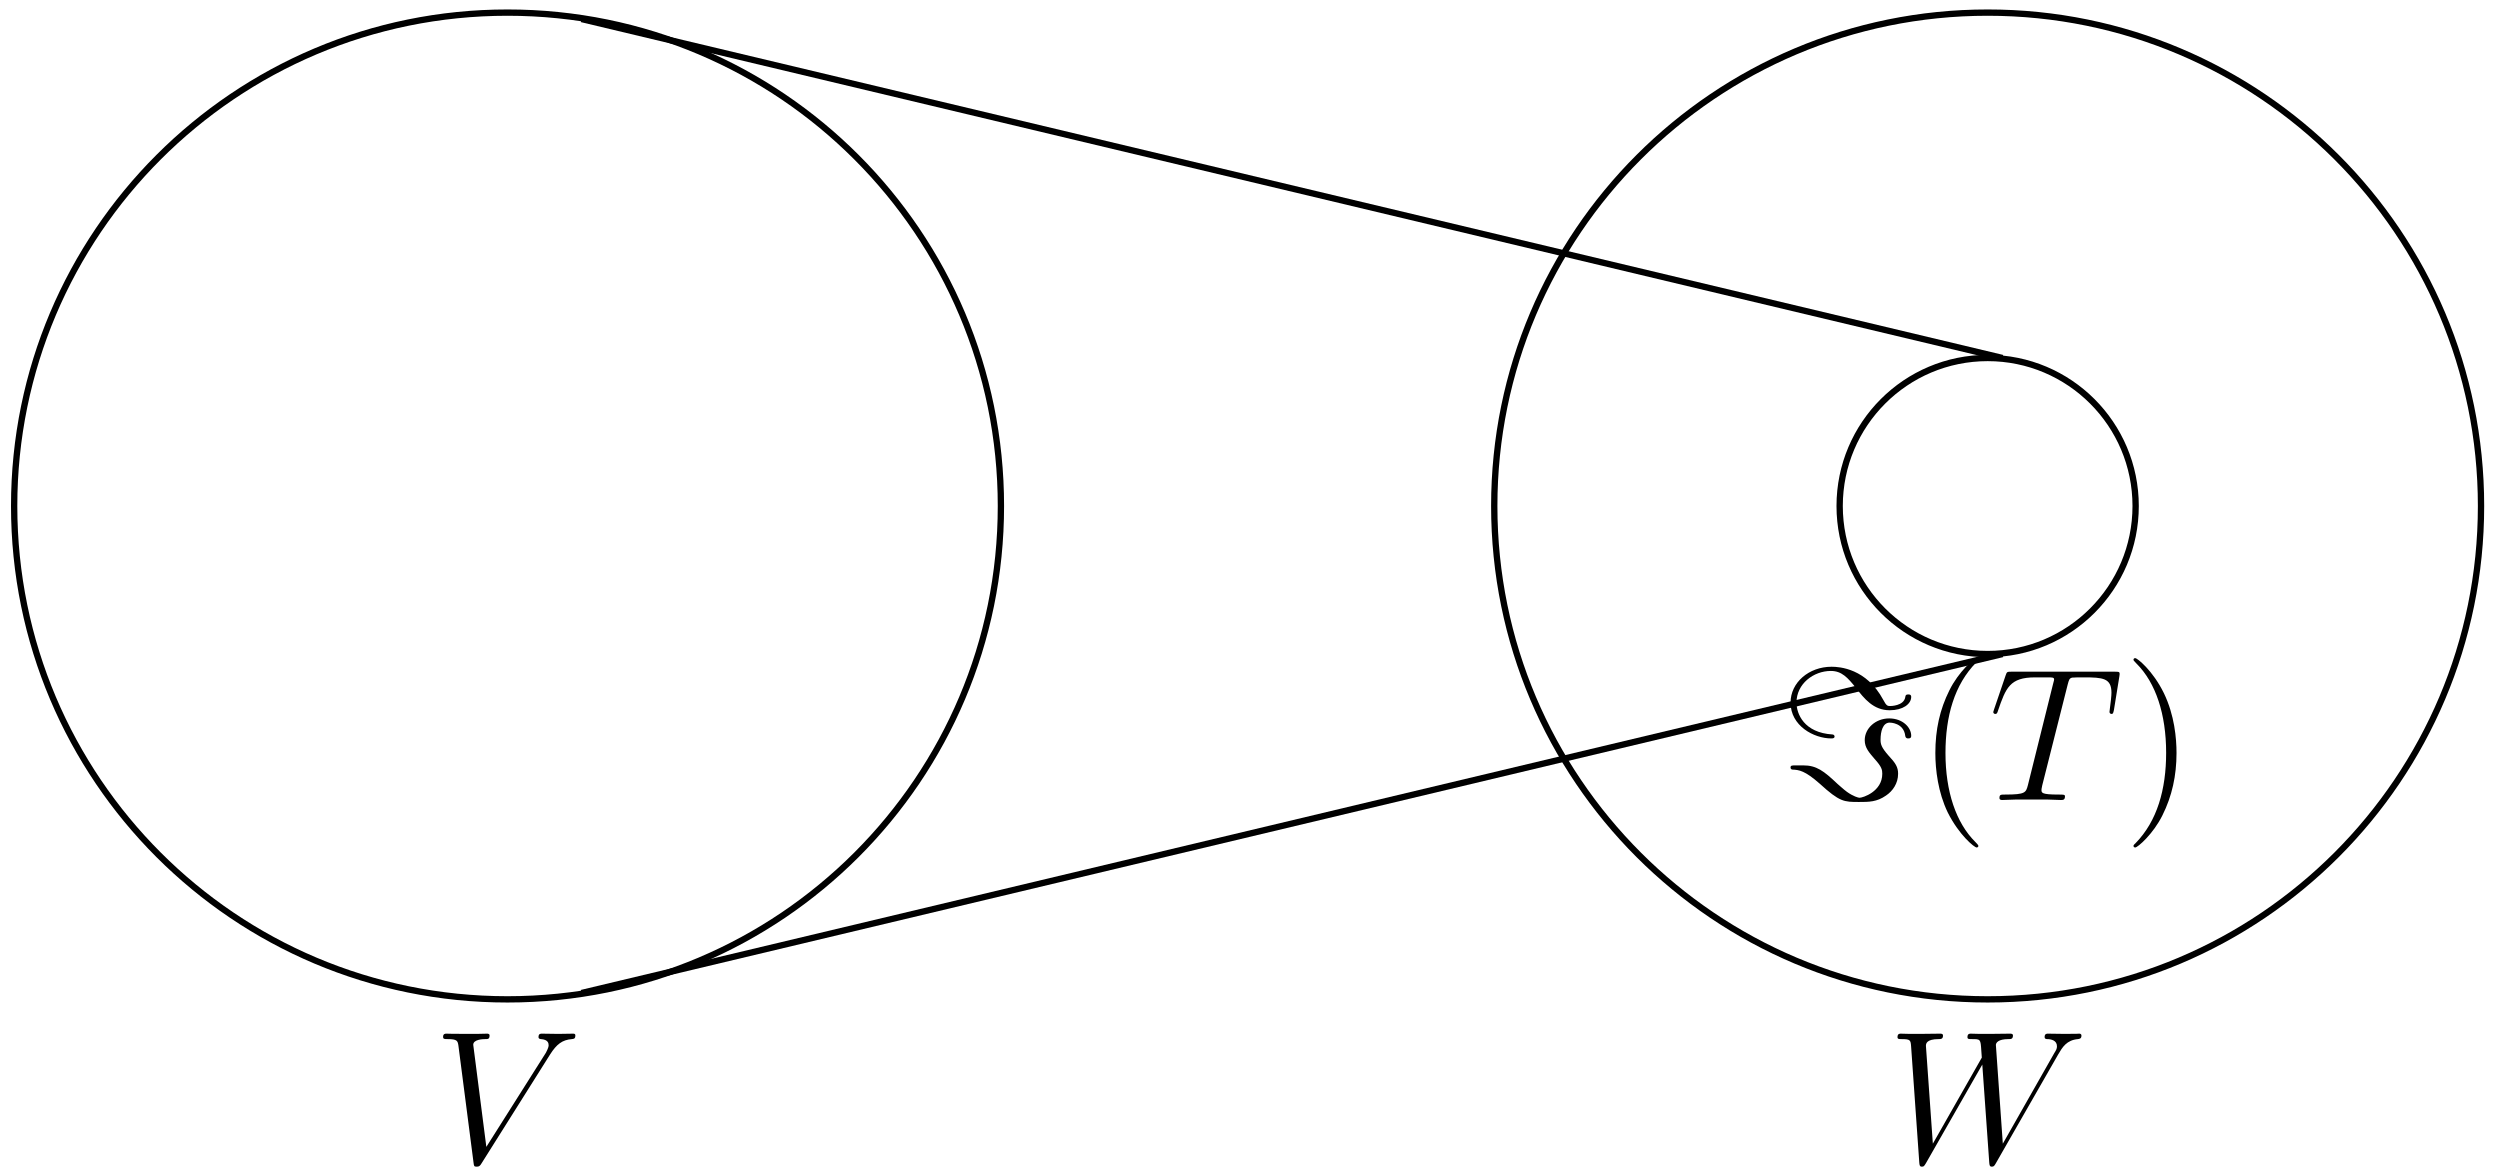
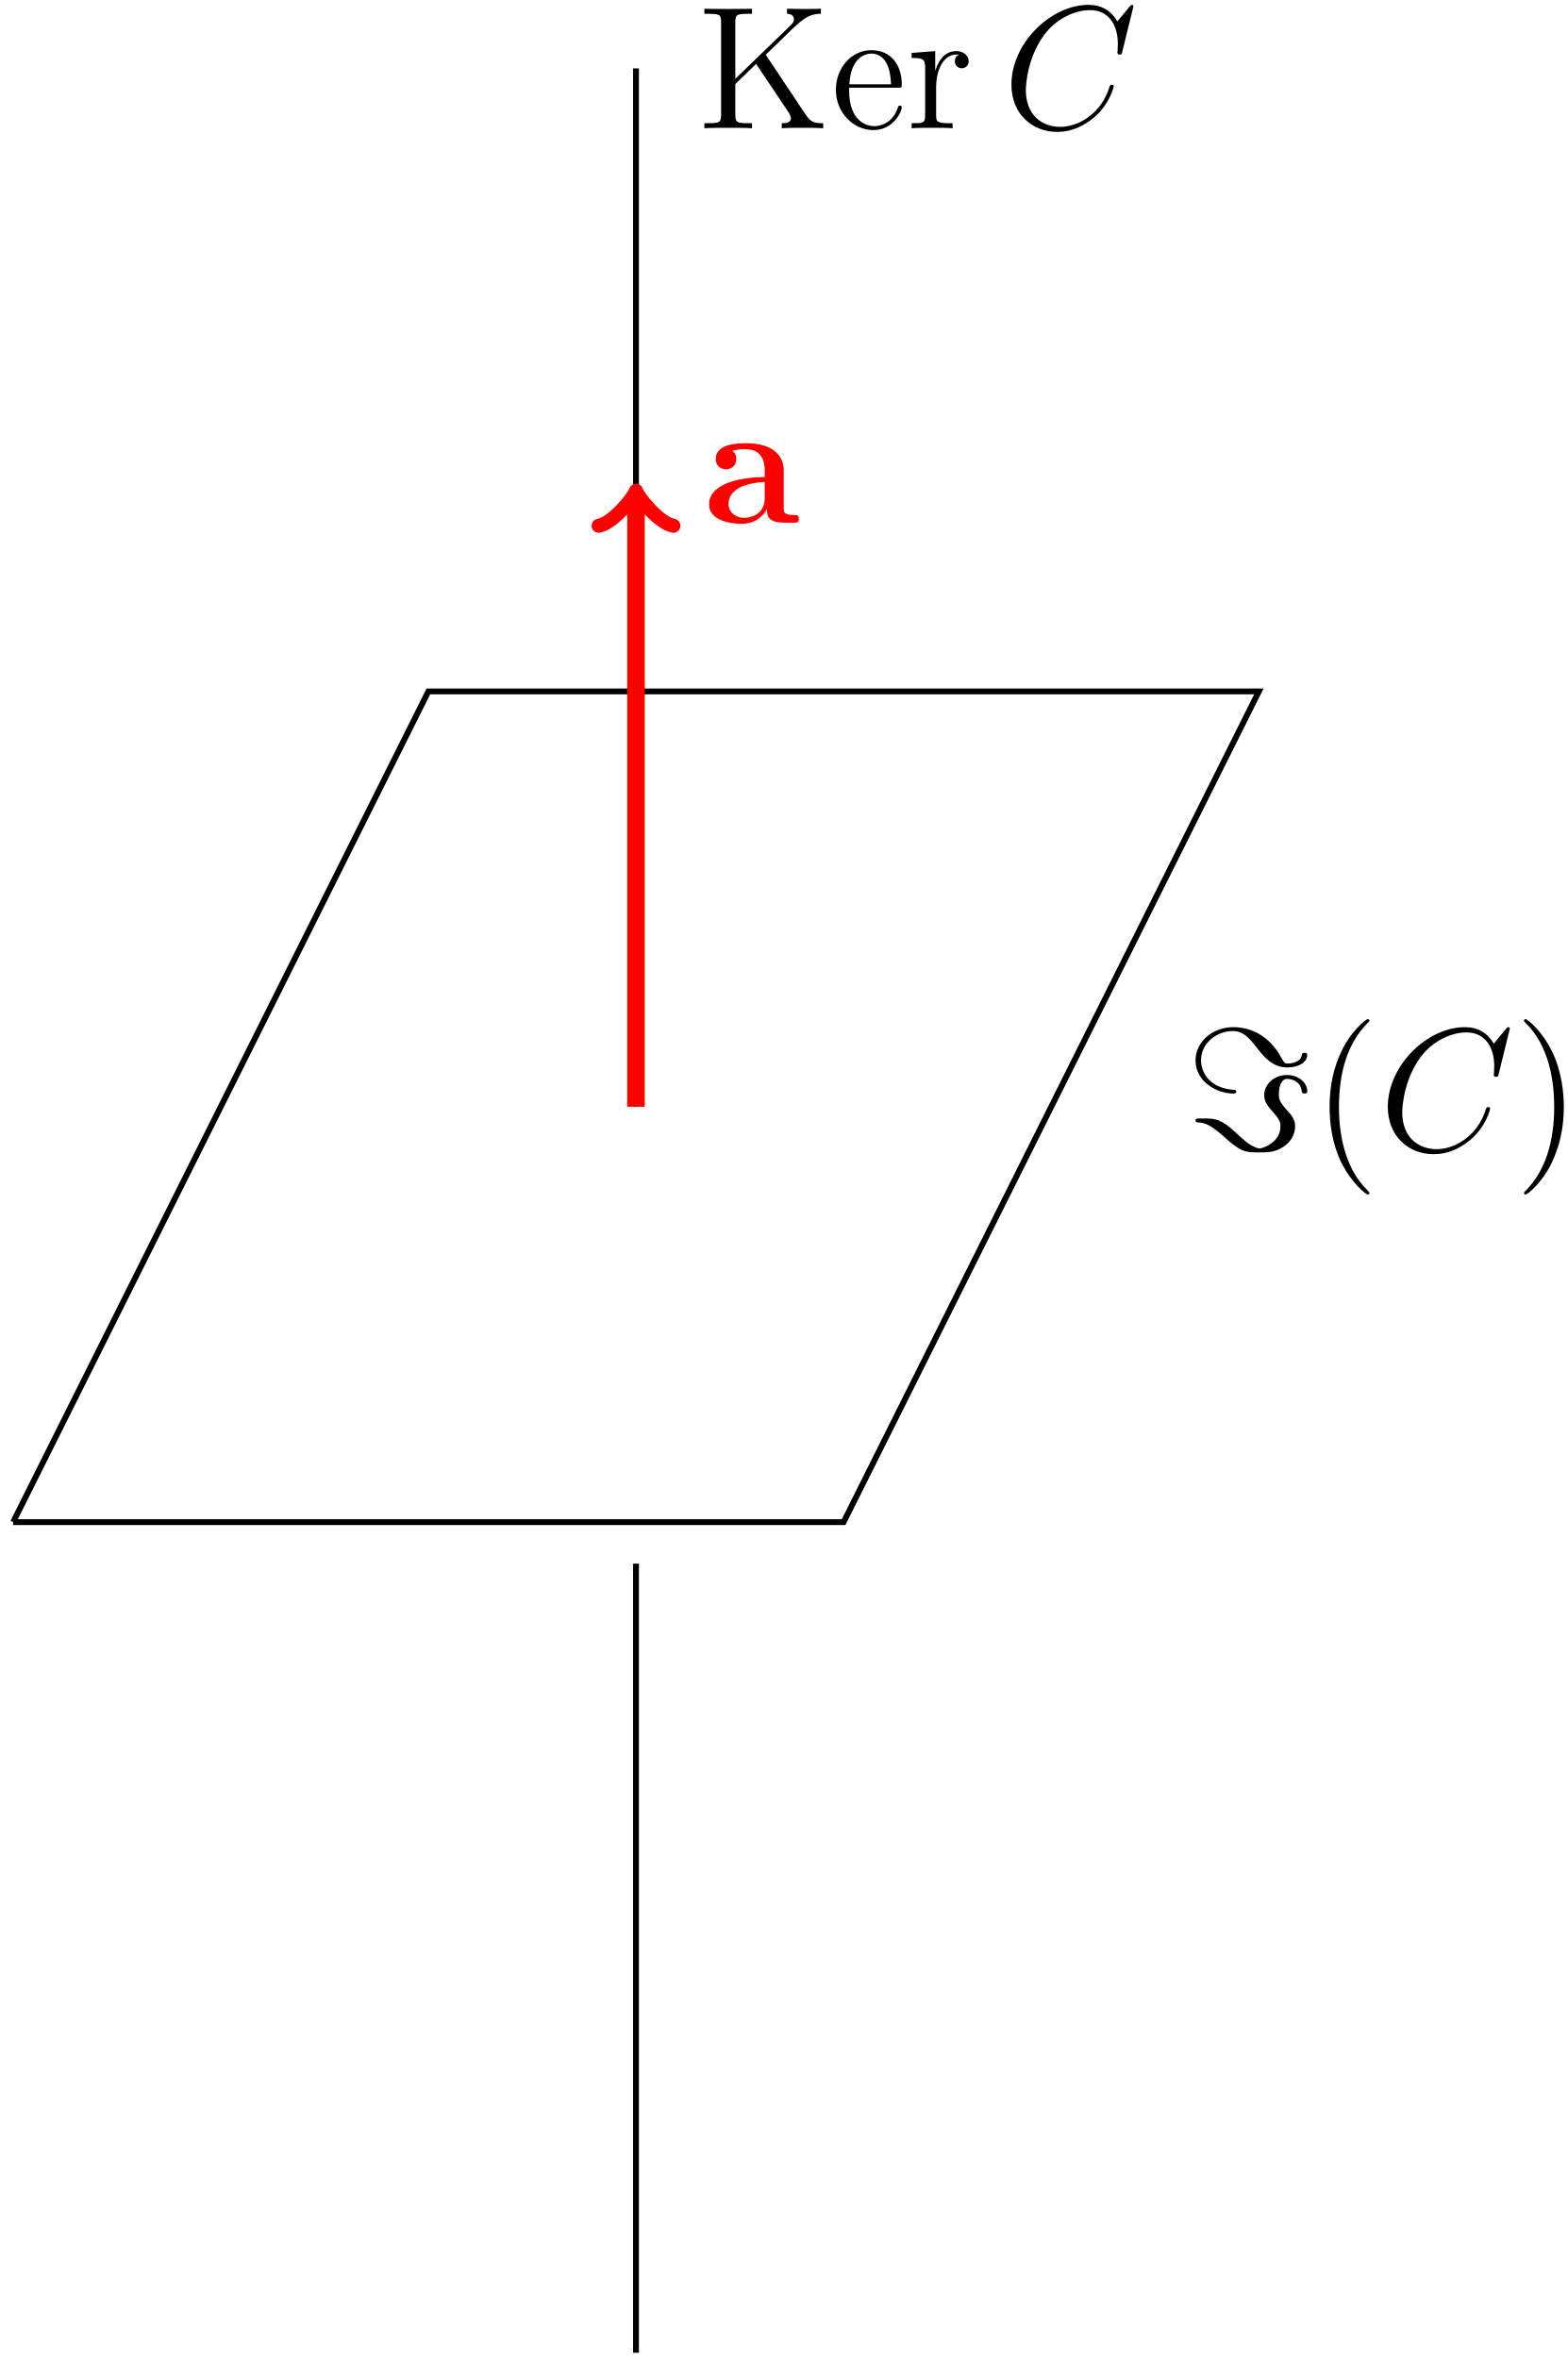
- <svg xmlns="http://www.w3.org/2000/svg" xmlns:xlink="http://www.w3.org/1999/xlink" width="158pt" height="74pt" viewBox="0 0 158 74" version="1.1">
+ <svg xmlns="http://www.w3.org/2000/svg" xmlns:xlink="http://www.w3.org/1999/xlink" width="107pt" height="161pt" viewBox="0 0 107 161" version="1.1">
  <defs>
    <g>
      <symbol overflow="visible" id="glyph0-0">
        <path style="stroke:none;" d="" />
      </symbol>
      <symbol overflow="visible" id="glyph0-1">
-         <path style="stroke:none;" d="M 7.406 -6.844 C 7.812 -7.484 8.172 -7.766 8.781 -7.812 C 8.906 -7.828 9 -7.828 9 -8.047 C 9 -8.094 8.984 -8.156 8.875 -8.156 C 8.656 -8.156 8.141 -8.141 7.922 -8.141 C 7.578 -8.141 7.219 -8.156 6.891 -8.156 C 6.797 -8.156 6.672 -8.156 6.672 -7.938 C 6.672 -7.828 6.781 -7.812 6.828 -7.812 C 7.266 -7.781 7.312 -7.562 7.312 -7.422 C 7.312 -7.25 7.141 -6.969 7.141 -6.953 L 3.375 -1 L 2.547 -7.453 C 2.547 -7.797 3.172 -7.812 3.297 -7.812 C 3.484 -7.812 3.578 -7.812 3.578 -8.047 C 3.578 -8.156 3.453 -8.156 3.422 -8.156 C 3.219 -8.156 2.969 -8.141 2.766 -8.141 L 2.109 -8.141 C 1.234 -8.141 0.875 -8.156 0.859 -8.156 C 0.781 -8.156 0.641 -8.156 0.641 -7.953 C 0.641 -7.812 0.734 -7.812 0.922 -7.812 C 1.531 -7.812 1.562 -7.703 1.609 -7.406 L 2.562 -0.031 C 2.594 0.219 2.594 0.25 2.766 0.25 C 2.906 0.25 2.969 0.219 3.078 0.031 Z M 7.406 -6.844 " />
+         <path style="stroke:none;" d="M 4.672 -5.016 C 4.859 -5.203 5.312 -5.641 5.516 -5.828 C 7.156 -7.453 7.5 -7.797 8.438 -7.812 L 8.438 -8.156 C 8.094 -8.141 7.953 -8.141 7.406 -8.141 C 7.094 -8.141 6.391 -8.141 6.125 -8.156 L 6.125 -7.812 C 6.375 -7.812 6.594 -7.703 6.594 -7.438 C 6.594 -7.25 6.5 -7.141 6.234 -6.891 L 2.594 -3.375 L 2.594 -7.234 C 2.594 -7.812 2.719 -7.812 3.734 -7.812 L 3.734 -8.156 C 3.438 -8.141 2.469 -8.141 2.109 -8.141 C 1.75 -8.141 0.781 -8.141 0.484 -8.156 L 0.484 -7.812 C 1.5 -7.812 1.625 -7.812 1.625 -7.234 L 1.625 -0.938 C 1.625 -0.344 1.5 -0.344 0.484 -0.344 L 0.484 0 C 0.781 -0.031 1.75 -0.031 2.109 -0.031 C 2.469 -0.031 3.438 -0.031 3.734 0 L 3.734 -0.344 C 2.719 -0.344 2.594 -0.344 2.594 -0.938 L 2.594 -3.016 L 4.016 -4.391 L 6.234 -1.078 C 6.281 -1 6.328 -0.922 6.344 -0.859 C 6.375 -0.812 6.391 -0.75 6.391 -0.688 C 6.391 -0.344 5.953 -0.344 5.766 -0.344 L 5.766 0 C 6.047 -0.031 6.922 -0.031 7.266 -0.031 C 7.578 -0.031 8.172 -0.031 8.594 0 L 8.594 -0.344 C 7.953 -0.344 7.75 -0.406 7.359 -0.984 Z M 4.672 -5.016 " />
      </symbol>
      <symbol overflow="visible" id="glyph0-2">
-         <path style="stroke:none;" d="M 10.797 -6.844 C 11.062 -7.297 11.328 -7.75 12.047 -7.812 C 12.156 -7.828 12.266 -7.844 12.266 -8.031 C 12.266 -8.156 12.156 -8.156 12.125 -8.156 C 12.094 -8.156 12.016 -8.141 11.219 -8.141 C 10.859 -8.141 10.5 -8.156 10.141 -8.156 C 10.078 -8.156 9.938 -8.156 9.938 -7.938 C 9.938 -7.828 10.031 -7.812 10.094 -7.812 C 10.344 -7.812 10.719 -7.734 10.719 -7.359 C 10.719 -7.203 10.672 -7.125 10.547 -6.922 L 7.297 -1.203 L 6.859 -7.438 C 6.859 -7.578 7 -7.812 7.656 -7.812 C 7.812 -7.812 7.938 -7.812 7.938 -8.047 C 7.938 -8.156 7.812 -8.156 7.75 -8.156 C 7.344 -8.156 6.891 -8.141 6.469 -8.141 L 5.844 -8.141 C 5.672 -8.141 5.453 -8.156 5.266 -8.156 C 5.203 -8.156 5.062 -8.156 5.062 -7.938 C 5.062 -7.812 5.141 -7.812 5.344 -7.812 C 5.891 -7.812 5.891 -7.812 5.938 -7.078 L 5.969 -6.641 L 2.875 -1.203 L 2.438 -7.375 C 2.438 -7.5 2.438 -7.812 3.25 -7.812 C 3.375 -7.812 3.516 -7.812 3.516 -8.031 C 3.516 -8.156 3.406 -8.156 3.328 -8.156 C 2.922 -8.156 2.469 -8.141 2.047 -8.141 L 1.422 -8.141 C 1.25 -8.141 1.031 -8.156 0.844 -8.156 C 0.781 -8.156 0.641 -8.156 0.641 -7.938 C 0.641 -7.812 0.734 -7.812 0.891 -7.812 C 1.453 -7.812 1.469 -7.75 1.5 -7.359 L 2.016 -0.031 C 2.031 0.172 2.047 0.25 2.188 0.25 C 2.312 0.25 2.328 0.203 2.438 0.031 L 6 -6.203 L 6.438 -0.031 C 6.453 0.172 6.469 0.25 6.609 0.25 C 6.734 0.25 6.766 0.188 6.859 0.031 Z M 10.797 -6.844 " />
+         <path style="stroke:none;" d="M 4.578 -2.766 C 4.844 -2.766 4.859 -2.766 4.859 -3 C 4.859 -4.203 4.219 -5.328 2.766 -5.328 C 1.406 -5.328 0.359 -4.094 0.359 -2.625 C 0.359 -1.047 1.578 0.125 2.906 0.125 C 4.328 0.125 4.859 -1.172 4.859 -1.422 C 4.859 -1.5 4.812 -1.547 4.734 -1.547 C 4.641 -1.547 4.609 -1.484 4.594 -1.422 C 4.281 -0.422 3.484 -0.141 2.969 -0.141 C 2.469 -0.141 1.266 -0.484 1.266 -2.547 L 1.266 -2.766 Z M 1.281 -3 C 1.375 -4.875 2.422 -5.094 2.766 -5.094 C 4.047 -5.094 4.109 -3.406 4.125 -3 Z M 1.281 -3 " />
      </symbol>
      <symbol overflow="visible" id="glyph0-3">
-         <path style="stroke:none;" d="M 4.984 -7.297 C 5.062 -7.578 5.078 -7.688 5.266 -7.734 C 5.359 -7.75 5.75 -7.75 6 -7.75 C 7.203 -7.75 7.75 -7.703 7.75 -6.781 C 7.75 -6.594 7.703 -6.141 7.641 -5.703 L 7.625 -5.562 C 7.625 -5.516 7.672 -5.438 7.75 -5.438 C 7.859 -5.438 7.859 -5.5 7.906 -5.688 L 8.25 -7.812 C 8.266 -7.906 8.266 -7.938 8.266 -7.969 C 8.266 -8.109 8.203 -8.109 7.953 -8.109 L 1.422 -8.109 C 1.141 -8.109 1.141 -8.094 1.062 -7.875 L 0.328 -5.719 C 0.328 -5.703 0.281 -5.562 0.281 -5.562 C 0.281 -5.5 0.328 -5.438 0.406 -5.438 C 0.5 -5.438 0.531 -5.484 0.578 -5.641 C 1.078 -7.094 1.328 -7.75 2.922 -7.75 L 3.719 -7.75 C 4 -7.75 4.125 -7.75 4.125 -7.625 C 4.125 -7.594 4.125 -7.562 4.062 -7.344 L 2.469 -0.938 C 2.344 -0.469 2.312 -0.344 1.047 -0.344 C 0.75 -0.344 0.672 -0.344 0.672 -0.125 C 0.672 0 0.797 0 0.859 0 C 1.156 0 1.469 -0.031 1.766 -0.031 L 3.641 -0.031 C 3.938 -0.031 4.25 0 4.547 0 C 4.688 0 4.812 0 4.812 -0.234 C 4.812 -0.344 4.719 -0.344 4.406 -0.344 C 3.328 -0.344 3.328 -0.453 3.328 -0.641 C 3.328 -0.641 3.328 -0.734 3.375 -0.922 Z M 4.984 -7.297 " />
+         <path style="stroke:none;" d="M 2 -2.781 C 2 -3.938 2.469 -5.031 3.391 -5.031 C 3.484 -5.031 3.516 -5.031 3.562 -5.016 C 3.469 -4.969 3.281 -4.906 3.281 -4.578 C 3.281 -4.234 3.547 -4.094 3.734 -4.094 C 3.984 -4.094 4.219 -4.25 4.219 -4.578 C 4.219 -4.938 3.891 -5.266 3.375 -5.266 C 2.359 -5.266 2.016 -4.172 1.953 -3.938 L 1.938 -3.938 L 1.938 -5.266 L 0.328 -5.141 L 0.328 -4.797 C 1.141 -4.797 1.25 -4.703 1.25 -4.125 L 1.25 -0.891 C 1.25 -0.344 1.109 -0.344 0.328 -0.344 L 0.328 0 C 0.672 -0.031 1.328 -0.031 1.688 -0.031 C 2.016 -0.031 2.859 -0.031 3.125 0 L 3.125 -0.344 L 2.891 -0.344 C 2.016 -0.344 2 -0.484 2 -0.906 Z M 2 -2.781 " />
+       </symbol>
+       <symbol overflow="visible" id="glyph0-4">
+         <path style="stroke:none;" d="M 3.891 2.906 C 3.891 2.875 3.891 2.844 3.688 2.641 C 2.484 1.438 1.812 -0.531 1.812 -2.969 C 1.812 -5.297 2.375 -7.297 3.766 -8.703 C 3.891 -8.812 3.891 -8.828 3.891 -8.875 C 3.891 -8.938 3.828 -8.969 3.781 -8.969 C 3.625 -8.969 2.641 -8.109 2.062 -6.938 C 1.453 -5.719 1.172 -4.453 1.172 -2.969 C 1.172 -1.906 1.344 -0.484 1.953 0.781 C 2.672 2.219 3.641 3 3.781 3 C 3.828 3 3.891 2.969 3.891 2.906 Z M 3.891 2.906 " />
+       </symbol>
+       <symbol overflow="visible" id="glyph0-5">
+         <path style="stroke:none;" d="M 3.375 -2.969 C 3.375 -3.891 3.25 -5.359 2.578 -6.75 C 1.875 -8.188 0.891 -8.969 0.766 -8.969 C 0.719 -8.969 0.656 -8.938 0.656 -8.875 C 0.656 -8.828 0.656 -8.812 0.859 -8.609 C 2.062 -7.406 2.719 -5.422 2.719 -2.984 C 2.719 -0.672 2.156 1.328 0.781 2.734 C 0.656 2.844 0.656 2.875 0.656 2.906 C 0.656 2.969 0.719 3 0.766 3 C 0.922 3 1.906 2.141 2.484 0.969 C 3.094 -0.25 3.375 -1.547 3.375 -2.969 Z M 3.375 -2.969 " />
      </symbol>
      <symbol overflow="visible" id="glyph1-0">
        <path style="stroke:none;" d="" />
      </symbol>
      <symbol overflow="visible" id="glyph1-1">
-         <path style="stroke:none;" d="M 3.438 -4.016 C 3.438 -4.094 3.359 -4.141 3.312 -4.141 C 1.5 -4.25 1.031 -5.453 1.031 -6.156 C 1.031 -7.344 2.109 -8.156 3.203 -8.156 C 3.891 -8.156 4.266 -7.734 4.781 -7.094 C 5.312 -6.406 5.891 -5.672 6.922 -5.672 C 7.75 -5.672 8.281 -6.062 8.281 -6.516 C 8.281 -6.672 8.156 -6.672 8.094 -6.672 C 7.938 -6.672 7.922 -6.609 7.906 -6.5 C 7.812 -5.938 6.969 -5.938 6.938 -5.938 C 6.781 -5.938 6.703 -5.969 6.516 -6.328 C 5.453 -8.312 3.75 -8.422 3.25 -8.422 C 1.812 -8.422 0.656 -7.422 0.656 -6.156 C 0.656 -4.688 2.125 -3.891 3.234 -3.891 C 3.297 -3.891 3.438 -3.891 3.438 -4.016 Z M 0.984 -2.188 C 0.766 -2.188 0.656 -2.188 0.656 -2.062 C 0.656 -2.031 0.656 -1.938 0.766 -1.922 C 1.188 -1.906 1.562 -1.859 2.5 -1.031 C 3.766 0.125 4.031 0.125 4.984 0.125 C 5.609 0.125 6.109 0.125 6.688 -0.281 C 7.109 -0.562 7.453 -1.047 7.453 -1.656 C 7.453 -2.078 7.297 -2.328 6.844 -2.812 C 6.391 -3.328 6.344 -3.531 6.344 -3.812 C 6.344 -4.328 6.484 -4.891 6.922 -4.891 C 6.938 -4.891 7.812 -4.891 7.906 -4.047 C 7.922 -3.984 7.938 -3.891 8.094 -3.891 C 8.25 -3.891 8.281 -3.953 8.281 -4.062 C 8.281 -4.578 7.75 -5.156 6.891 -5.156 C 6.031 -5.156 5.344 -4.531 5.344 -3.781 C 5.344 -3.297 5.625 -3 5.969 -2.594 C 6.422 -2.094 6.453 -1.906 6.453 -1.656 C 6.453 -0.531 5.219 -0.141 5.016 -0.141 C 4.938 -0.141 4.609 -0.234 4.219 -0.516 C 4 -0.672 3.672 -0.984 3.625 -1.016 C 2.75 -1.844 2.297 -2.188 1.453 -2.188 Z M 0.984 -2.188 " />
+         <path style="stroke:none;" d="M 8.922 -8.312 C 8.922 -8.422 8.844 -8.422 8.828 -8.422 C 8.797 -8.422 8.75 -8.422 8.656 -8.297 L 7.828 -7.297 C 7.406 -8.016 6.75 -8.422 5.859 -8.422 C 3.281 -8.422 0.594 -5.797 0.594 -2.984 C 0.594 -0.984 2 0.25 3.734 0.25 C 4.703 0.25 5.531 -0.156 6.234 -0.734 C 7.266 -1.609 7.578 -2.766 7.578 -2.875 C 7.578 -2.969 7.484 -2.969 7.453 -2.969 C 7.344 -2.969 7.328 -2.906 7.297 -2.859 C 6.75 -0.984 5.141 -0.094 3.938 -0.094 C 2.672 -0.094 1.578 -0.906 1.578 -2.609 C 1.578 -2.984 1.703 -5.062 3.047 -6.641 C 3.703 -7.406 4.828 -8.062 5.969 -8.062 C 7.281 -8.062 7.859 -6.984 7.859 -5.766 C 7.859 -5.453 7.828 -5.188 7.828 -5.141 C 7.828 -5.031 7.953 -5.031 7.984 -5.031 C 8.109 -5.031 8.125 -5.047 8.172 -5.266 Z M 8.922 -8.312 " />
      </symbol>
      <symbol overflow="visible" id="glyph2-0">
        <path style="stroke:none;" d="" />
      </symbol>
      <symbol overflow="visible" id="glyph2-1">
-         <path style="stroke:none;" d="M 3.891 2.906 C 3.891 2.875 3.891 2.844 3.688 2.641 C 2.484 1.438 1.812 -0.531 1.812 -2.969 C 1.812 -5.297 2.375 -7.297 3.766 -8.703 C 3.891 -8.812 3.891 -8.828 3.891 -8.875 C 3.891 -8.938 3.828 -8.969 3.781 -8.969 C 3.625 -8.969 2.641 -8.109 2.062 -6.938 C 1.453 -5.719 1.172 -4.453 1.172 -2.969 C 1.172 -1.906 1.344 -0.484 1.953 0.781 C 2.672 2.219 3.641 3 3.781 3 C 3.828 3 3.891 2.969 3.891 2.906 Z M 3.891 2.906 " />
+         <path style="stroke:none;" d="M 3.438 -4.016 C 3.438 -4.094 3.359 -4.141 3.312 -4.141 C 1.5 -4.25 1.031 -5.453 1.031 -6.156 C 1.031 -7.344 2.109 -8.156 3.203 -8.156 C 3.891 -8.156 4.266 -7.734 4.781 -7.094 C 5.312 -6.406 5.891 -5.672 6.922 -5.672 C 7.75 -5.672 8.281 -6.062 8.281 -6.516 C 8.281 -6.672 8.156 -6.672 8.094 -6.672 C 7.938 -6.672 7.922 -6.609 7.906 -6.5 C 7.812 -5.938 6.969 -5.938 6.938 -5.938 C 6.781 -5.938 6.703 -5.969 6.516 -6.328 C 5.453 -8.312 3.75 -8.422 3.25 -8.422 C 1.812 -8.422 0.656 -7.422 0.656 -6.156 C 0.656 -4.688 2.125 -3.891 3.234 -3.891 C 3.297 -3.891 3.438 -3.891 3.438 -4.016 Z M 0.984 -2.188 C 0.766 -2.188 0.656 -2.188 0.656 -2.062 C 0.656 -2.031 0.656 -1.938 0.766 -1.922 C 1.188 -1.906 1.562 -1.859 2.5 -1.031 C 3.766 0.125 4.031 0.125 4.984 0.125 C 5.609 0.125 6.109 0.125 6.688 -0.281 C 7.109 -0.562 7.453 -1.047 7.453 -1.656 C 7.453 -2.078 7.297 -2.328 6.844 -2.812 C 6.391 -3.328 6.344 -3.531 6.344 -3.812 C 6.344 -4.328 6.484 -4.891 6.922 -4.891 C 6.938 -4.891 7.812 -4.891 7.906 -4.047 C 7.922 -3.984 7.938 -3.891 8.094 -3.891 C 8.25 -3.891 8.281 -3.953 8.281 -4.062 C 8.281 -4.578 7.75 -5.156 6.891 -5.156 C 6.031 -5.156 5.344 -4.531 5.344 -3.781 C 5.344 -3.297 5.625 -3 5.969 -2.594 C 6.422 -2.094 6.453 -1.906 6.453 -1.656 C 6.453 -0.531 5.219 -0.141 5.016 -0.141 C 4.938 -0.141 4.609 -0.234 4.219 -0.516 C 4 -0.672 3.672 -0.984 3.625 -1.016 C 2.75 -1.844 2.297 -2.188 1.453 -2.188 Z M 0.984 -2.188 " />
      </symbol>
-       <symbol overflow="visible" id="glyph2-2">
-         <path style="stroke:none;" d="M 3.375 -2.969 C 3.375 -3.891 3.25 -5.359 2.578 -6.75 C 1.875 -8.188 0.891 -8.969 0.766 -8.969 C 0.719 -8.969 0.656 -8.938 0.656 -8.875 C 0.656 -8.828 0.656 -8.812 0.859 -8.609 C 2.062 -7.406 2.719 -5.422 2.719 -2.984 C 2.719 -0.672 2.156 1.328 0.781 2.734 C 0.656 2.844 0.656 2.875 0.656 2.906 C 0.656 2.969 0.719 3 0.766 3 C 0.922 3 1.906 2.141 2.484 0.969 C 3.094 -0.25 3.375 -1.547 3.375 -2.969 Z M 3.375 -2.969 " />
+       <symbol overflow="visible" id="glyph3-0">
+         <path style="stroke:none;" d="" />
+       </symbol>
+       <symbol overflow="visible" id="glyph3-1">
+         <path style="stroke:none;" d="M 5.5 -3.578 C 5.5 -4.672 4.625 -5.422 2.938 -5.422 C 2.266 -5.422 0.859 -5.359 0.859 -4.344 C 0.859 -3.844 1.25 -3.641 1.562 -3.641 C 1.922 -3.641 2.266 -3.891 2.266 -4.344 C 2.266 -4.562 2.188 -4.781 1.984 -4.906 C 2.375 -5.016 2.672 -5.016 2.891 -5.016 C 3.703 -5.016 4.203 -4.562 4.203 -3.578 L 4.203 -3.109 C 2.312 -3.109 0.406 -2.578 0.406 -1.25 C 0.406 -0.172 1.797 0.078 2.625 0.078 C 3.531 0.078 4.125 -0.438 4.359 -0.953 C 4.359 -0.516 4.359 0 5.562 0 L 6.188 0 C 6.438 0 6.531 0 6.531 -0.266 C 6.531 -0.516 6.422 -0.516 6.25 -0.516 C 5.5 -0.531 5.5 -0.719 5.5 -0.984 Z M 4.203 -1.656 C 4.203 -0.531 3.188 -0.328 2.812 -0.328 C 2.219 -0.328 1.734 -0.719 1.734 -1.266 C 1.734 -2.359 3.031 -2.719 4.203 -2.781 Z M 4.203 -1.656 " />
      </symbol>
    </g>
  </defs>
  <g id="surface1">
-     <path style="fill:none;stroke-width:0.399;stroke-linecap:butt;stroke-linejoin:miter;stroke:rgb(0%,0%,0%);stroke-opacity:1;stroke-miterlimit:10;" d="M 31.183 -0 C 31.183 17.222 17.222 31.183 -0.001 31.183 C -17.22 31.183 -31.18 17.222 -31.18 -0 C -31.18 -17.223 -17.22 -31.18 -0.001 -31.18 C 17.222 -31.18 31.183 -17.223 31.183 -0 Z M 31.183 -0 " transform="matrix(1,0,0,-1,32.075,31.98)" />
-     <path style="fill:none;stroke-width:0.399;stroke-linecap:butt;stroke-linejoin:miter;stroke:rgb(0%,0%,0%);stroke-opacity:1;stroke-miterlimit:10;" d="M 102.898 -0 C 102.898 5.168 98.71 9.355 93.546 9.355 C 88.378 9.355 84.191 5.168 84.191 -0 C 84.191 -5.165 88.378 -9.356 93.546 -9.356 C 98.71 -9.356 102.898 -5.165 102.898 -0 Z M 102.898 -0 " transform="matrix(1,0,0,-1,32.075,31.98)" />
-     <path style="fill:none;stroke-width:0.399;stroke-linecap:butt;stroke-linejoin:miter;stroke:rgb(0%,0%,0%);stroke-opacity:1;stroke-miterlimit:10;" d="M 124.726 -0 C 124.726 17.222 110.765 31.183 93.546 31.183 C 76.323 31.183 62.362 17.222 62.362 -0 C 62.362 -17.223 76.323 -31.18 93.546 -31.18 C 110.765 -31.18 124.726 -17.223 124.726 -0 Z M 124.726 -0 " transform="matrix(1,0,0,-1,32.075,31.98)" />
+     <path style="fill:none;stroke-width:0.399;stroke-linecap:butt;stroke-linejoin:miter;stroke:rgb(0%,0%,0%);stroke-opacity:1;stroke-miterlimit:10;" d="M 0.001 -0.001 L 28.348 56.694 L 85.04 56.694 L 56.692 -0.001 L 0.001 -0.001 " transform="matrix(1,0,0,-1,0.894,103.882)" />
+     <path style="fill:none;stroke-width:0.399;stroke-linecap:butt;stroke-linejoin:miter;stroke:rgb(0%,0%,0%);stroke-opacity:1;stroke-miterlimit:10;" d="M 42.52 28.347 L 42.52 99.214 " transform="matrix(1,0,0,-1,0.894,103.882)" />
    <g style="fill:rgb(0%,0%,0%);fill-opacity:1;">
-       <use xlink:href="#glyph0-1" x="27.362" y="73.483" />
+       <use xlink:href="#glyph0-1" x="47.598" y="8.753" />
+       <use xlink:href="#glyph0-2" x="56.698" y="8.753" />
+       <use xlink:href="#glyph0-3" x="61.901" y="8.753" />
    </g>
    <g style="fill:rgb(0%,0%,0%);fill-opacity:1;">
-       <use xlink:href="#glyph0-2" x="119.281" y="73.483" />
+       <use xlink:href="#glyph1-1" x="68.446" y="8.753" />
    </g>
-     <path style="fill:none;stroke-width:0.399;stroke-linecap:butt;stroke-linejoin:miter;stroke:rgb(0%,0%,0%);stroke-opacity:1;stroke-miterlimit:10;" d="M 4.679 30.777 L 94.48 9.355 " transform="matrix(1,0,0,-1,32.075,31.98)" />
-     <path style="fill:none;stroke-width:0.399;stroke-linecap:butt;stroke-linejoin:miter;stroke:rgb(0%,0%,0%);stroke-opacity:1;stroke-miterlimit:10;" d="M 4.679 -30.778 L 94.48 -9.356 " transform="matrix(1,0,0,-1,32.075,31.98)" />
+     <path style="fill:none;stroke-width:0.399;stroke-linecap:butt;stroke-linejoin:miter;stroke:rgb(0%,0%,0%);stroke-opacity:1;stroke-miterlimit:10;" d="M 42.52 -2.837 L 42.52 -56.692 " transform="matrix(1,0,0,-1,0.894,103.882)" />
    <g style="fill:rgb(0%,0%,0%);fill-opacity:1;">
-       <use xlink:href="#glyph1-1" x="112.507" y="50.56" />
+       <use xlink:href="#glyph2-1" x="80.952" y="78.524" />
    </g>
    <g style="fill:rgb(0%,0%,0%);fill-opacity:1;">
-       <use xlink:href="#glyph2-1" x="121.142" y="50.561" />
+       <use xlink:href="#glyph0-4" x="89.586" y="78.524" />
    </g>
    <g style="fill:rgb(0%,0%,0%);fill-opacity:1;">
-       <use xlink:href="#glyph0-3" x="125.694" y="50.56" />
+       <use xlink:href="#glyph1-1" x="94.139" y="78.524" />
    </g>
    <g style="fill:rgb(0%,0%,0%);fill-opacity:1;">
-       <use xlink:href="#glyph2-2" x="134.181" y="50.561" />
+       <use xlink:href="#glyph0-5" x="103.372" y="78.524" />
+     </g>
+     <path style="fill:none;stroke-width:1.196;stroke-linecap:butt;stroke-linejoin:miter;stroke:rgb(100%,0%,0%);stroke-opacity:1;stroke-miterlimit:10;" d="M 42.52 28.347 L 42.52 69.909 " transform="matrix(1,0,0,-1,0.894,103.882)" />
+     <path style="fill:none;stroke-width:0.956;stroke-linecap:round;stroke-linejoin:round;stroke:rgb(100%,0%,0%);stroke-opacity:1;stroke-miterlimit:10;" d="M -1.911 2.551 C -1.755 1.594 -0.001 0.16 0.479 0 C -0.001 -0.16 -1.755 -1.594 -1.911 -2.551 " transform="matrix(0,-1,-1,0,43.4142,33.9714)" />
+     <g style="fill:rgb(100%,0%,0%);fill-opacity:1;">
+       <use xlink:href="#glyph3-1" x="47.997" y="35.672" />
    </g>
  </g>
</svg>
